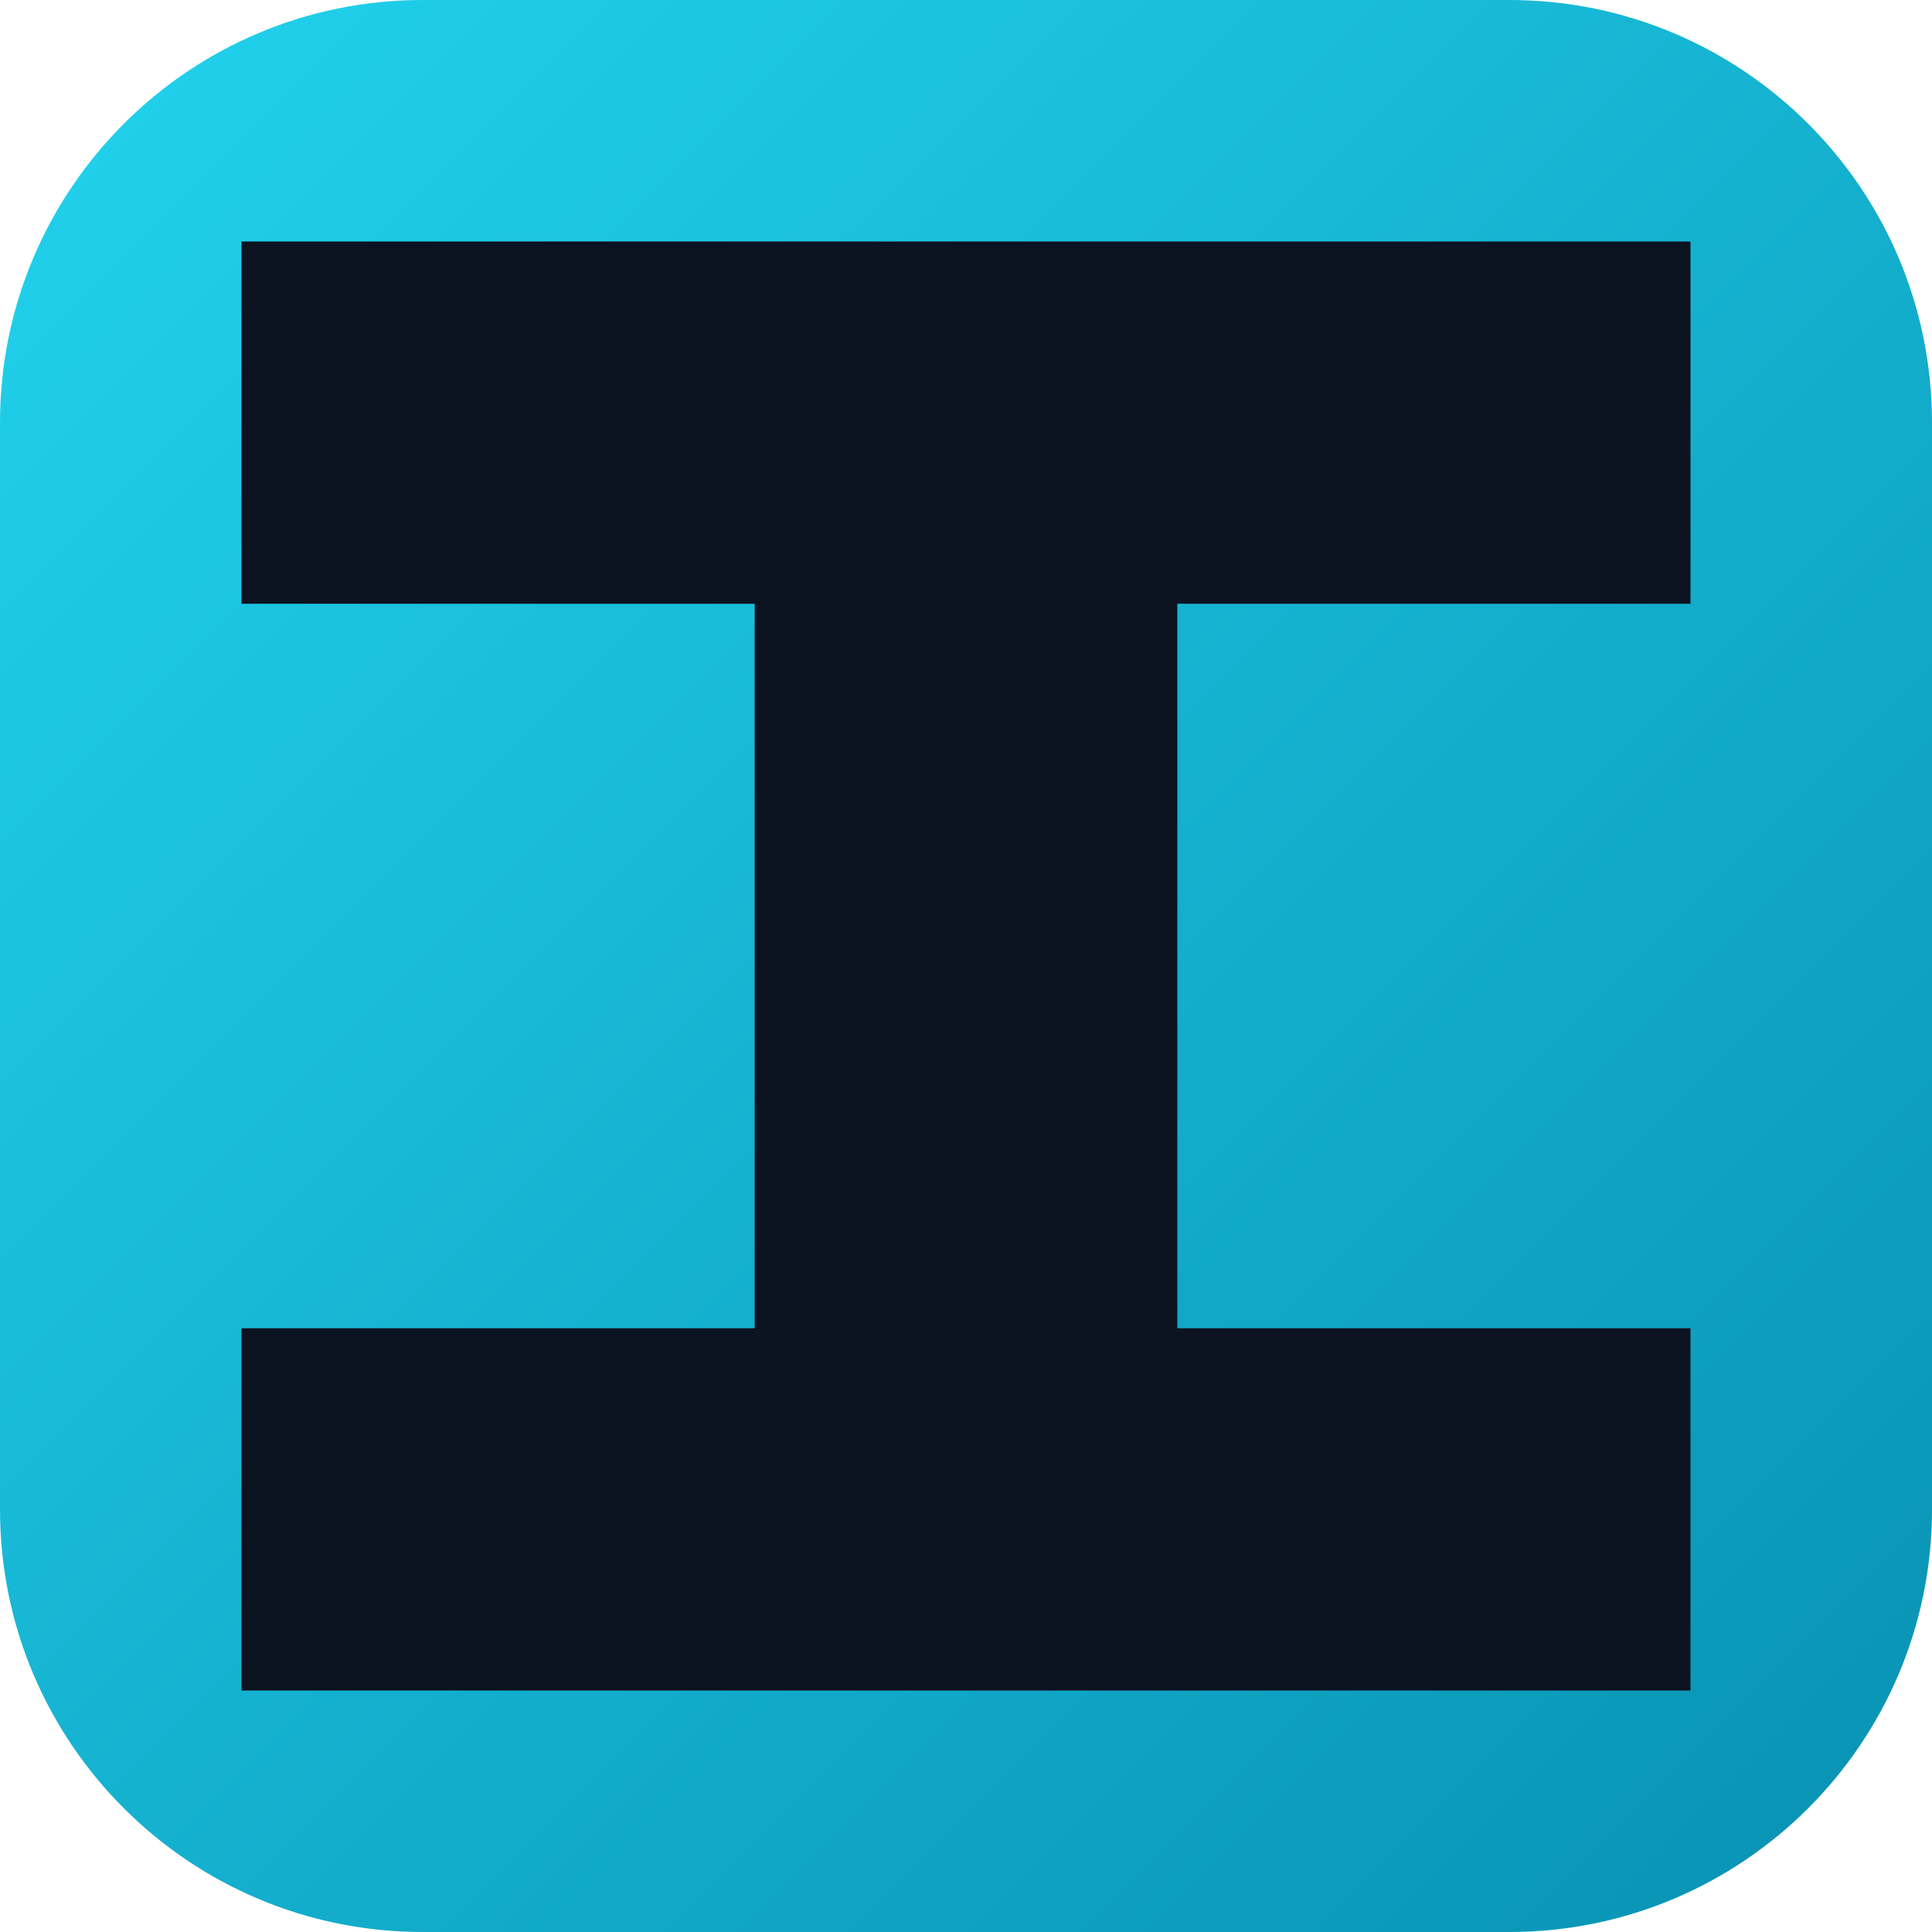
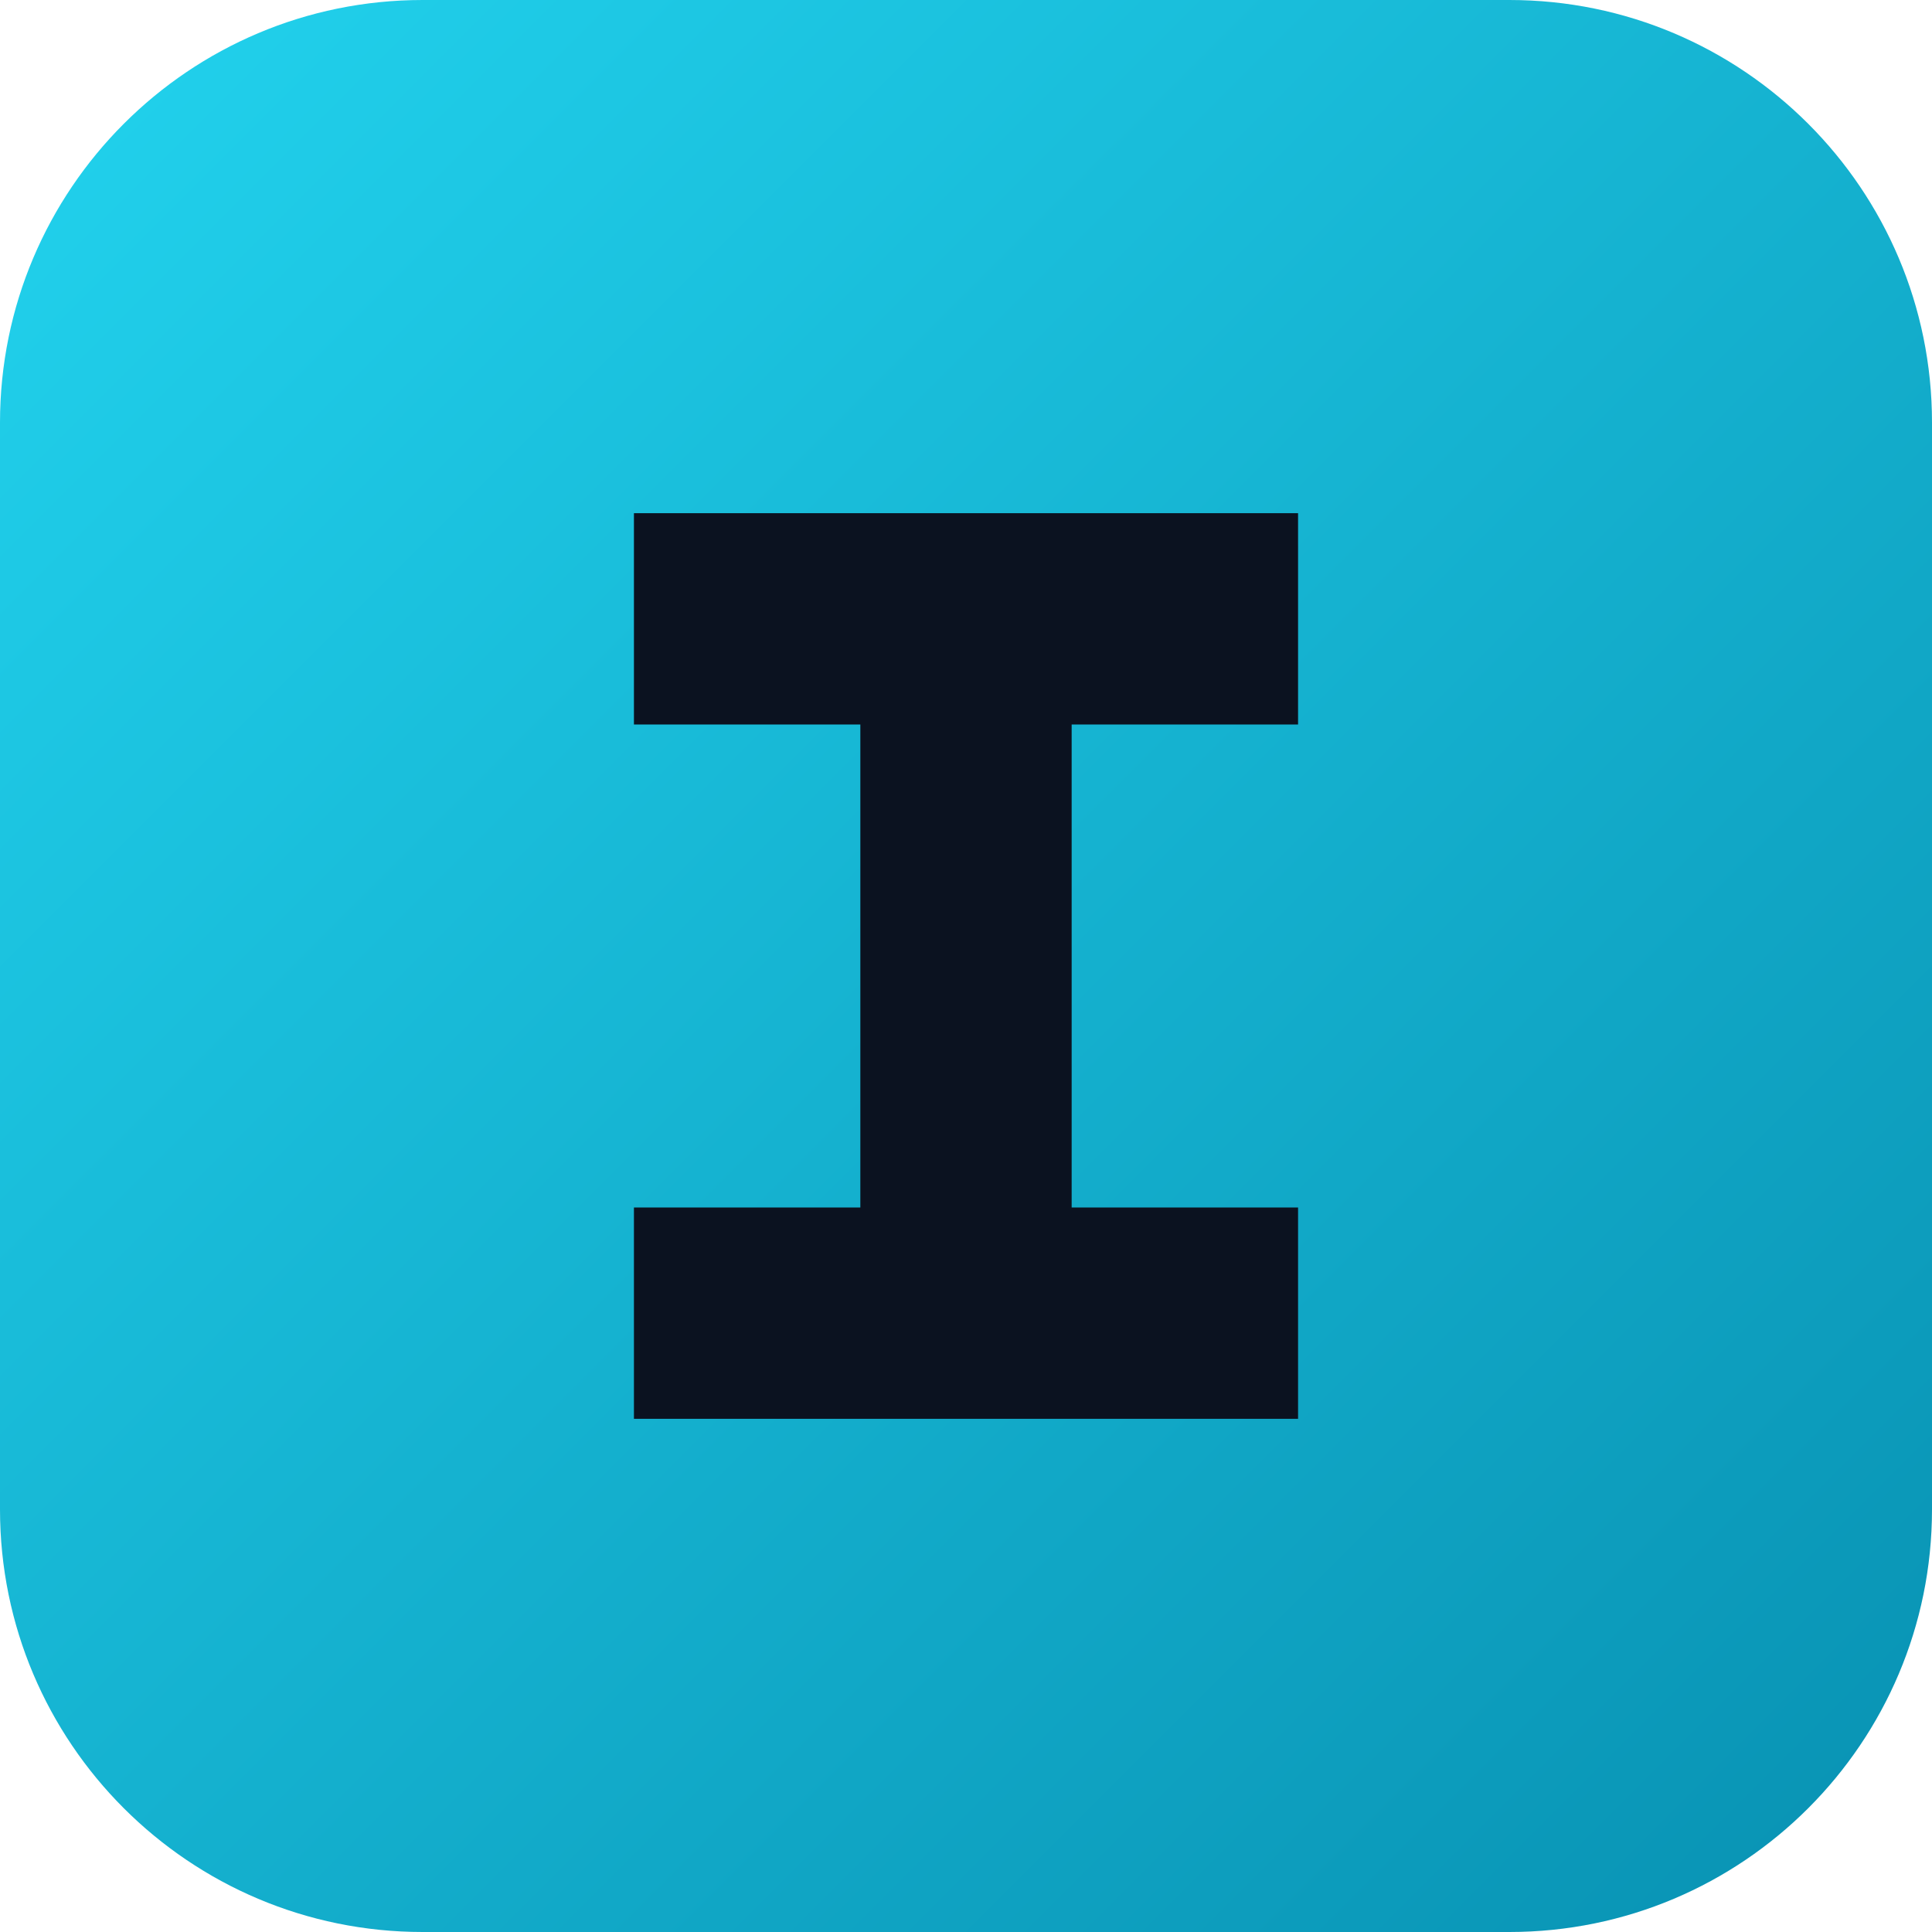
<svg xmlns="http://www.w3.org/2000/svg" viewBox="0 0 64 64" role="img" aria-label="Invenio">
  <defs>
    <linearGradient id="invenioMarkDark" x1="0" y1="0" x2="64" y2="64" gradientUnits="userSpaceOnUse">
      <stop offset="0" stop-color="#22D3EE" />
      <stop offset="1" stop-color="#0891B2" />
    </linearGradient>
  </defs>
  <rect width="64" height="64" rx="14" fill="url(#invenioMarkDark)" />
-   <path d="M8 8H56V20H39V44H56V56H8V44H25V20H8Z" fill="#0B1220" />
+   <path d="M21 17h22v7h-7.5v16H43v7H21v-7h7.5V24H21z" fill="#0B1220" />
</svg>
